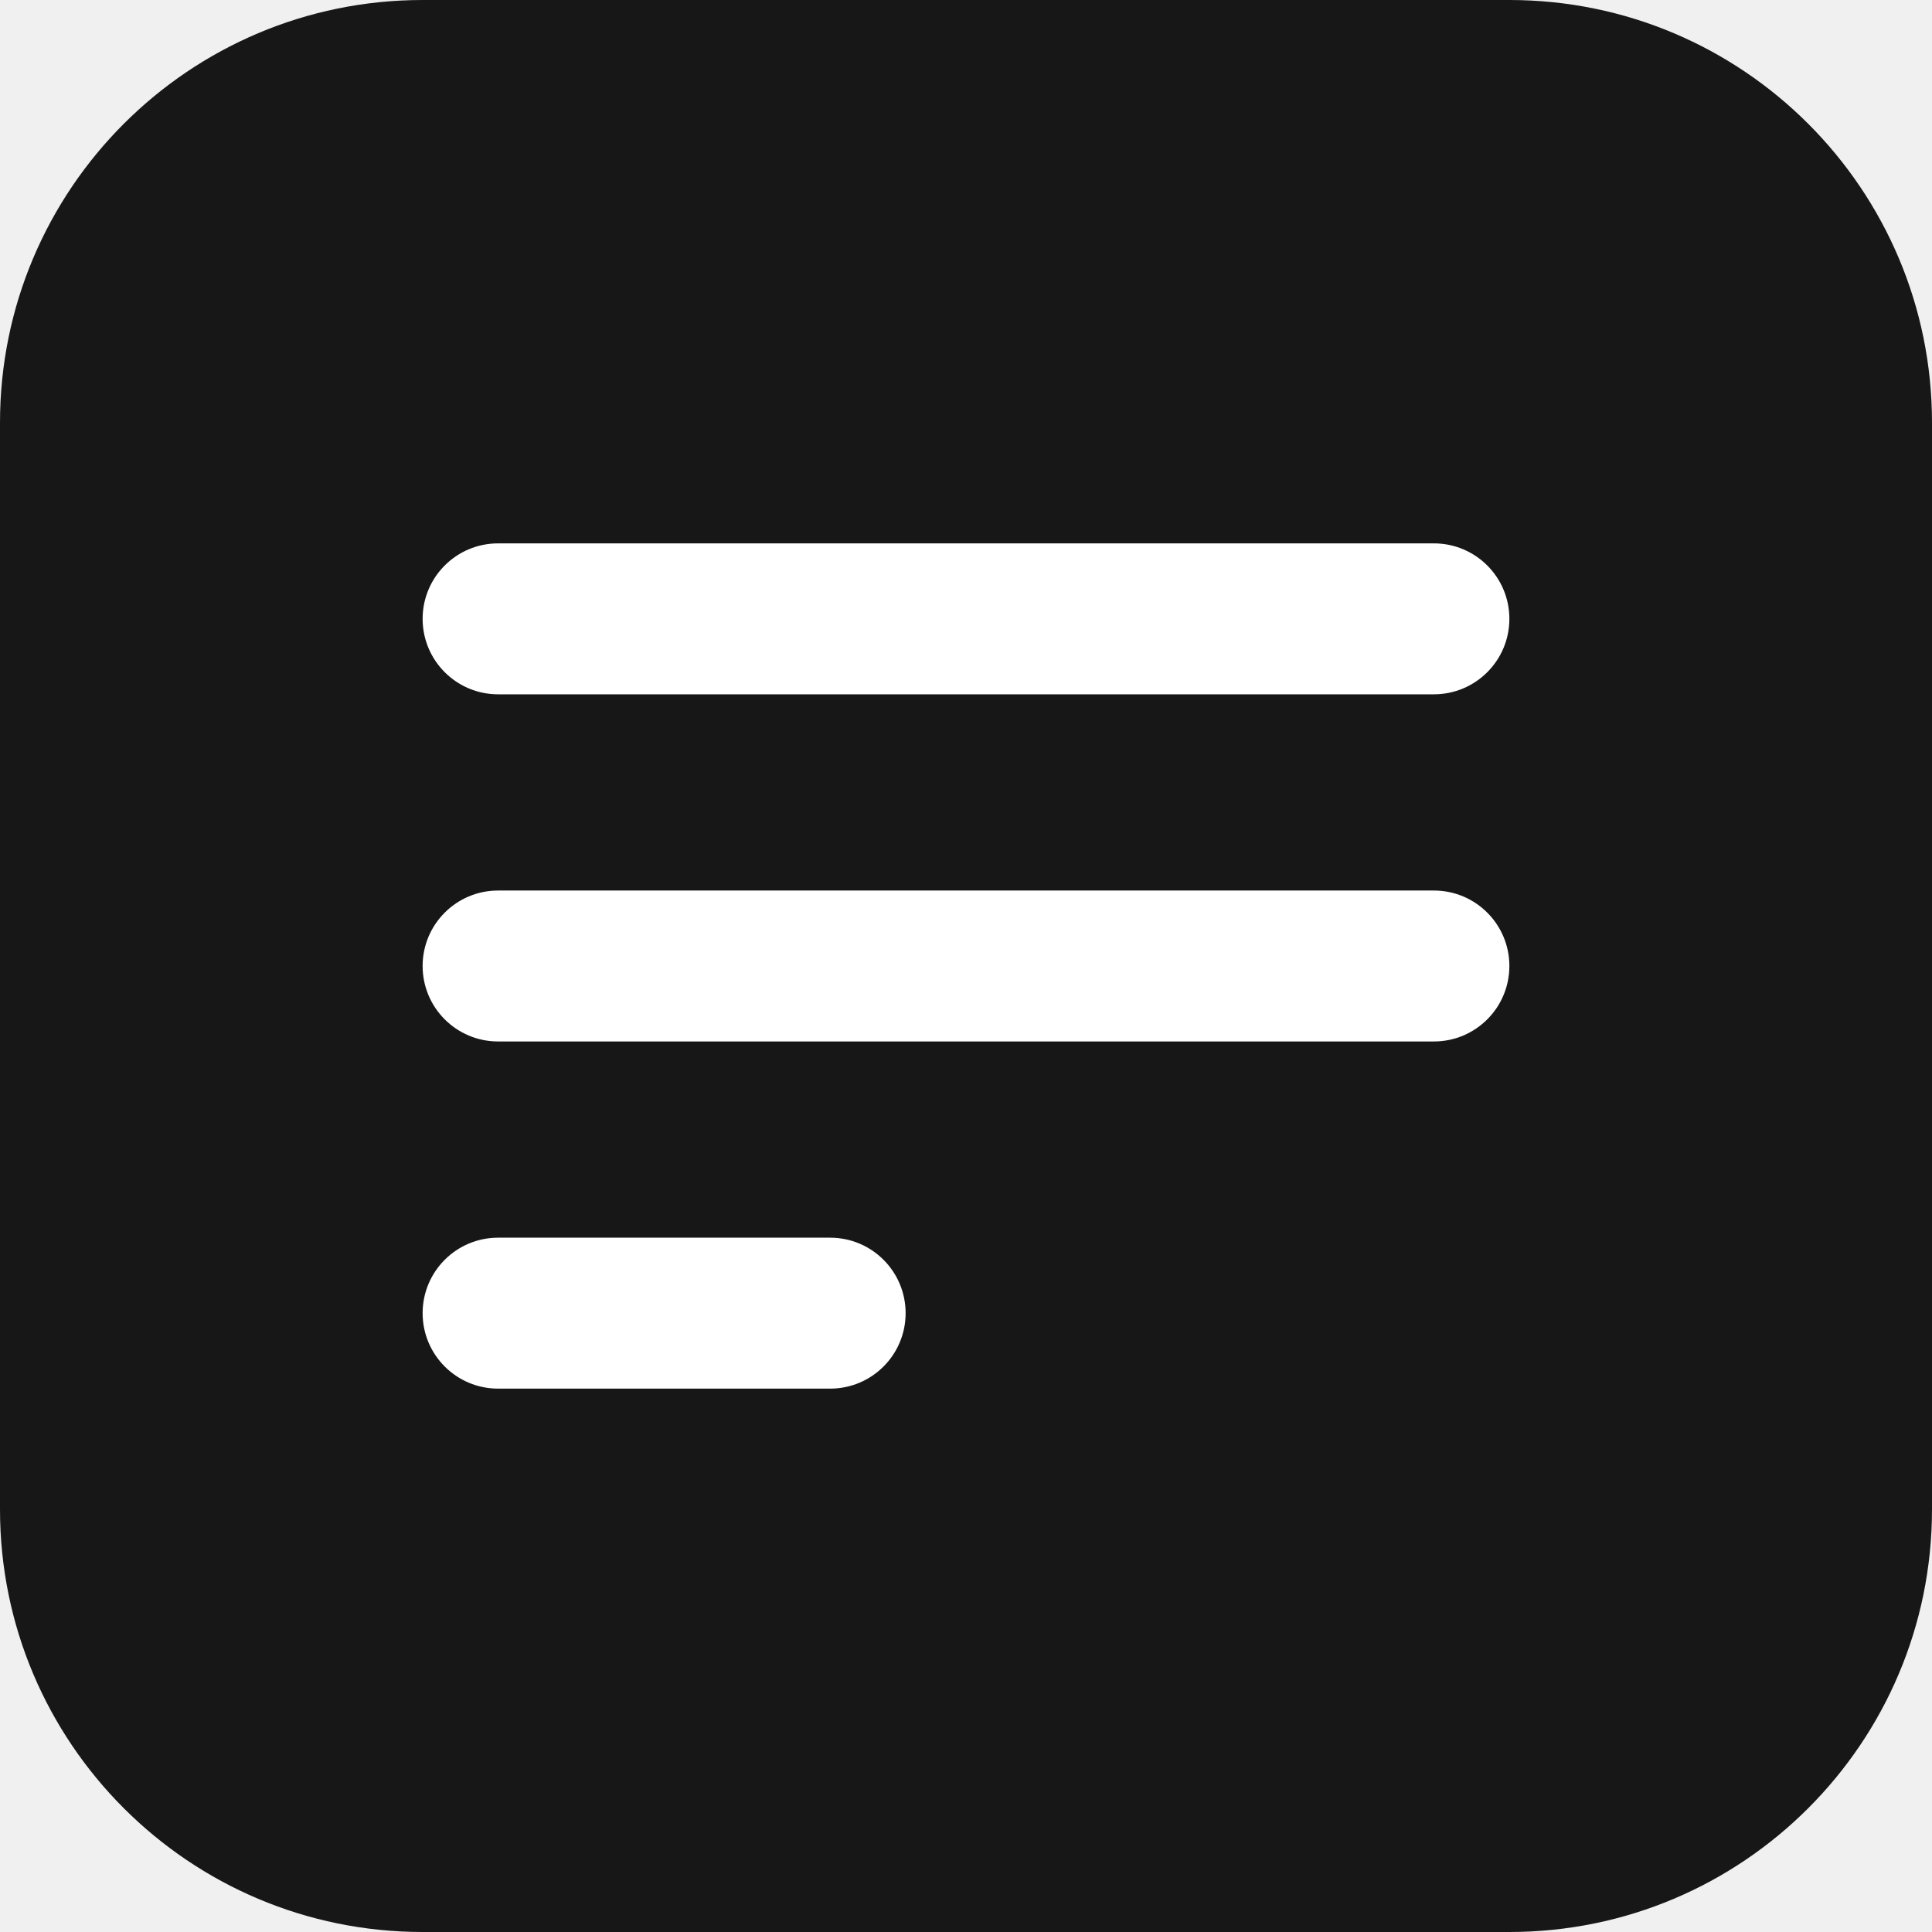
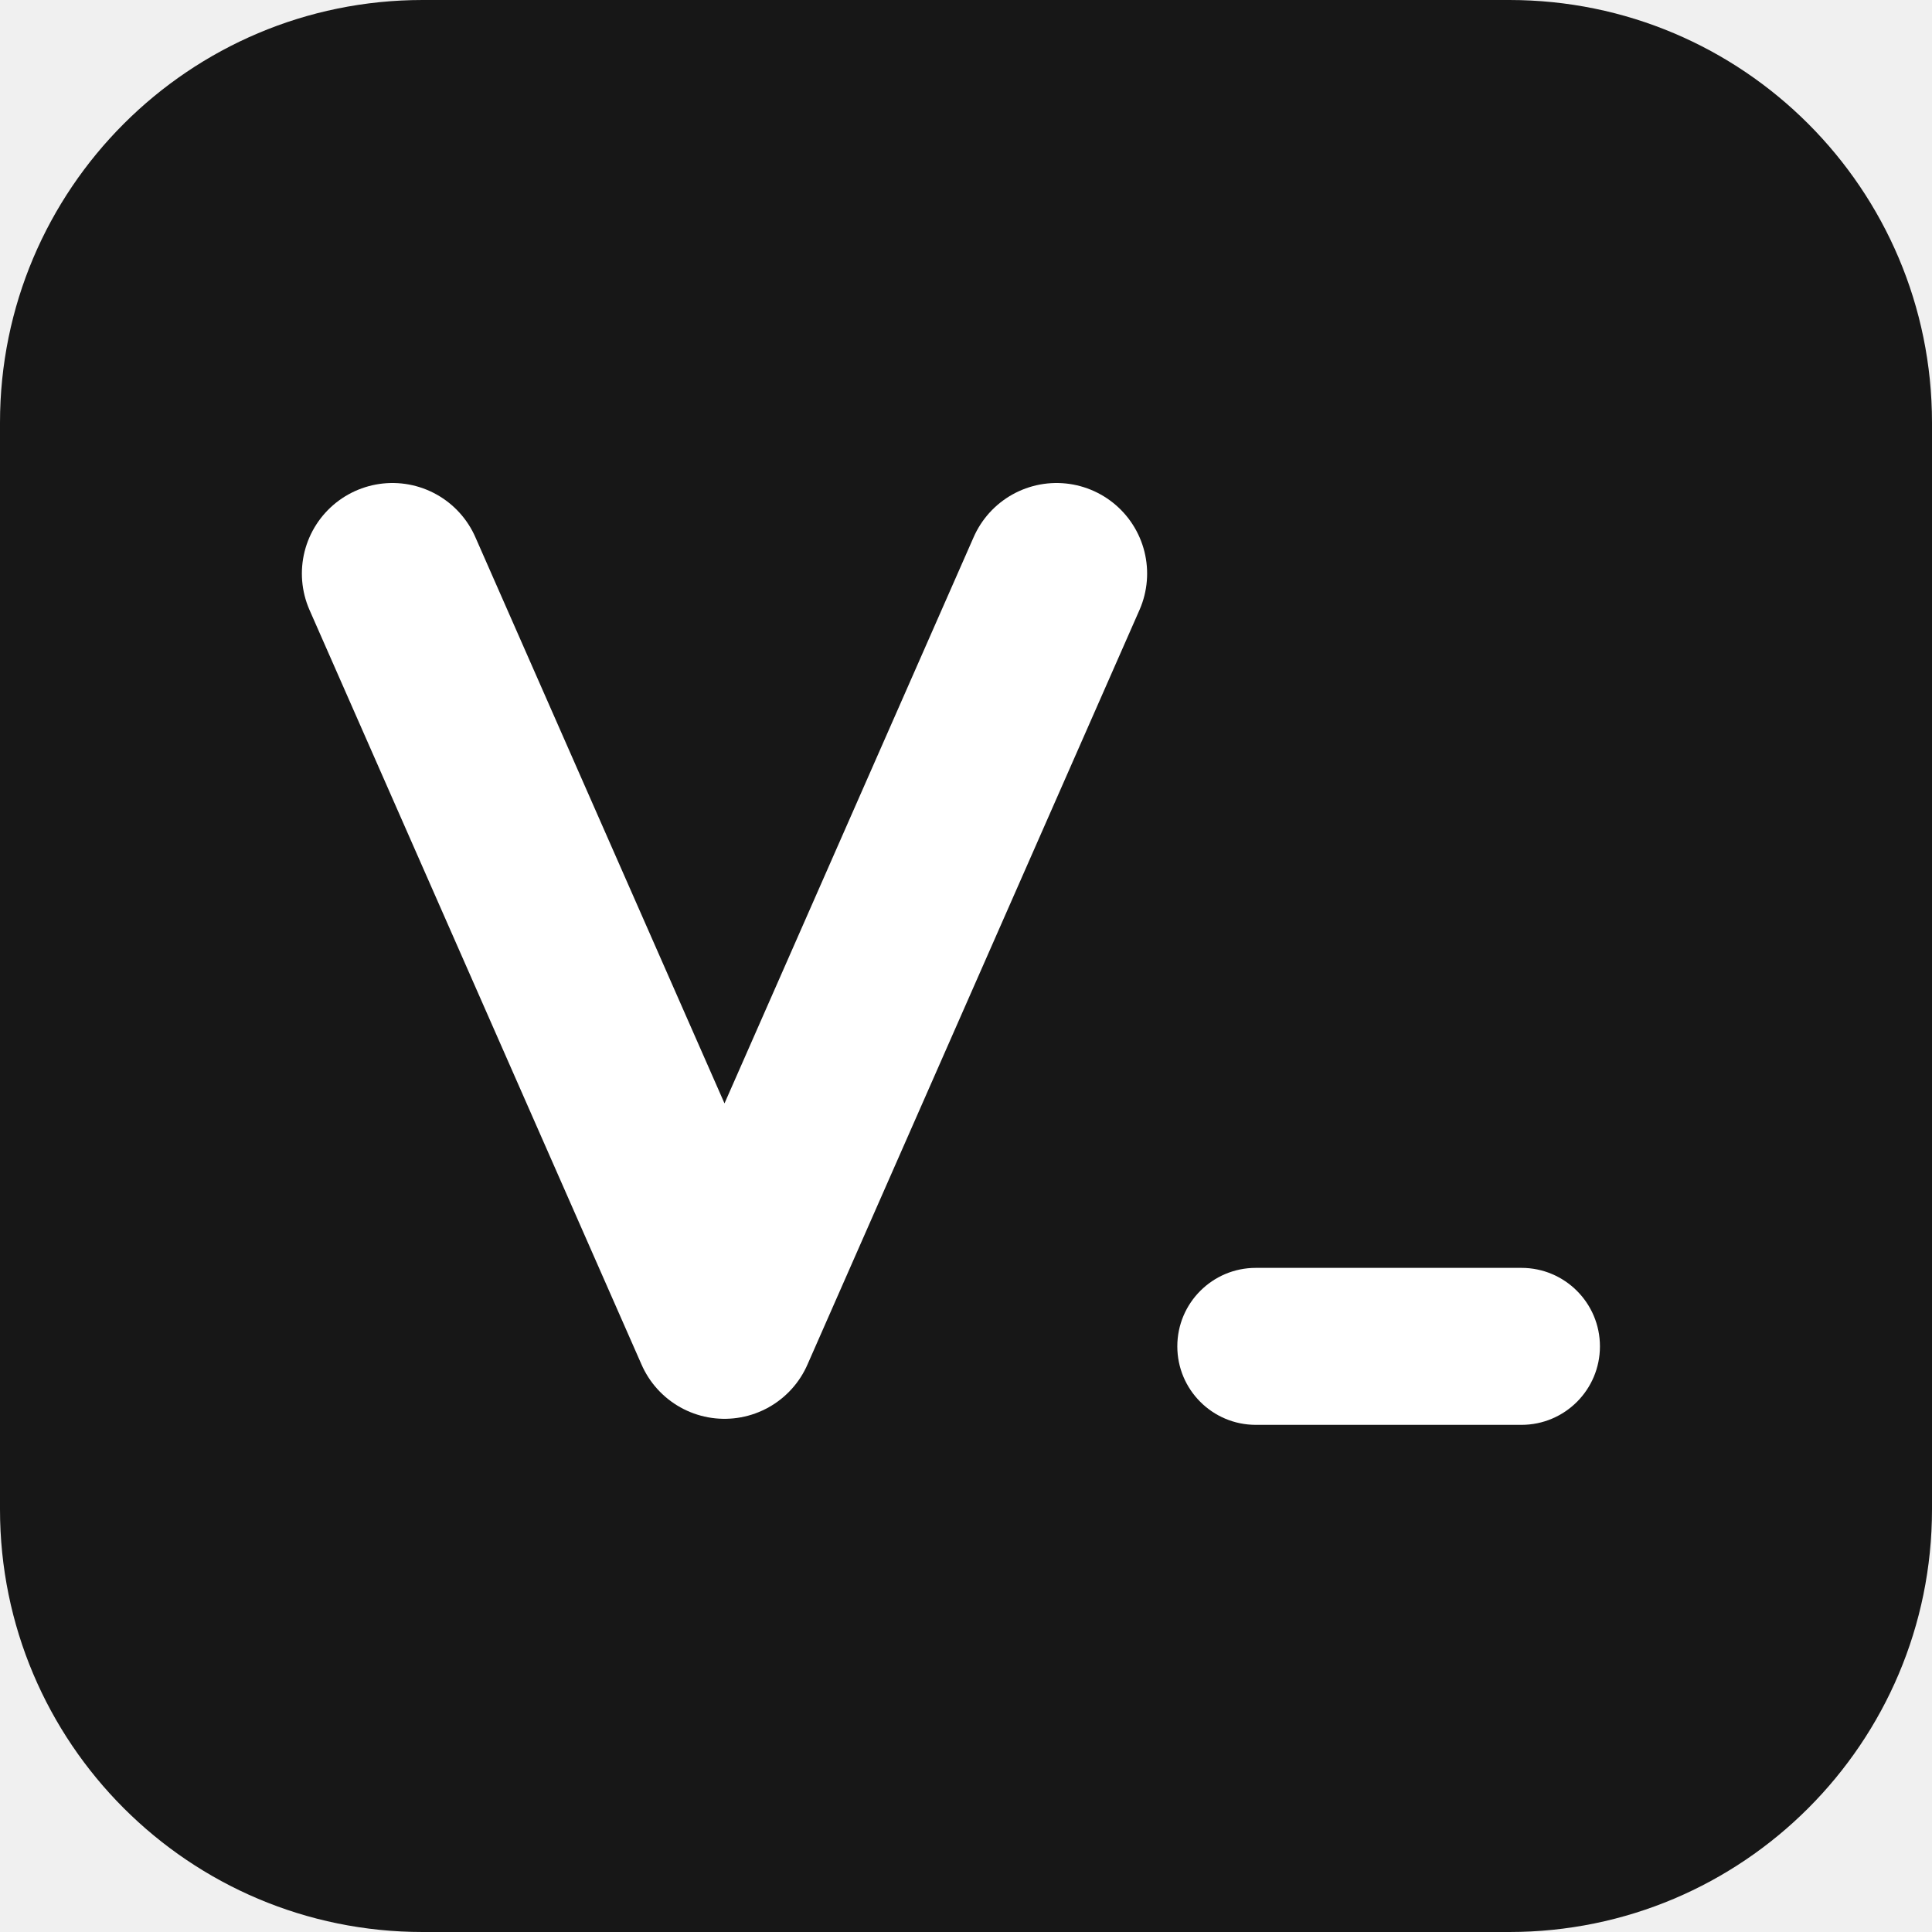
<svg xmlns="http://www.w3.org/2000/svg" viewBox="0 0 32 32">
  <rect width="32" height="32" rx="7" fill="#171717" />
-   <g fill="#fff">
-     <rect x="7" y="9" width="18" height="2.5" rx="1.25" />
-     <rect x="7" y="14.75" width="18" height="2.5" rx="1.25" />
-     <rect x="7" y="20.5" width="8" height="2.5" rx="1.25" />
-   </g>
+   <path d="M6.5 9.5 12 22l5.5-12.5" fill="none" stroke="#fff" stroke-width="3" stroke-linecap="round" stroke-linejoin="round" />
+   <rect x="19.5" y="21" width="7" height="2.6" rx="1.3" fill="#fff" />
</svg>
